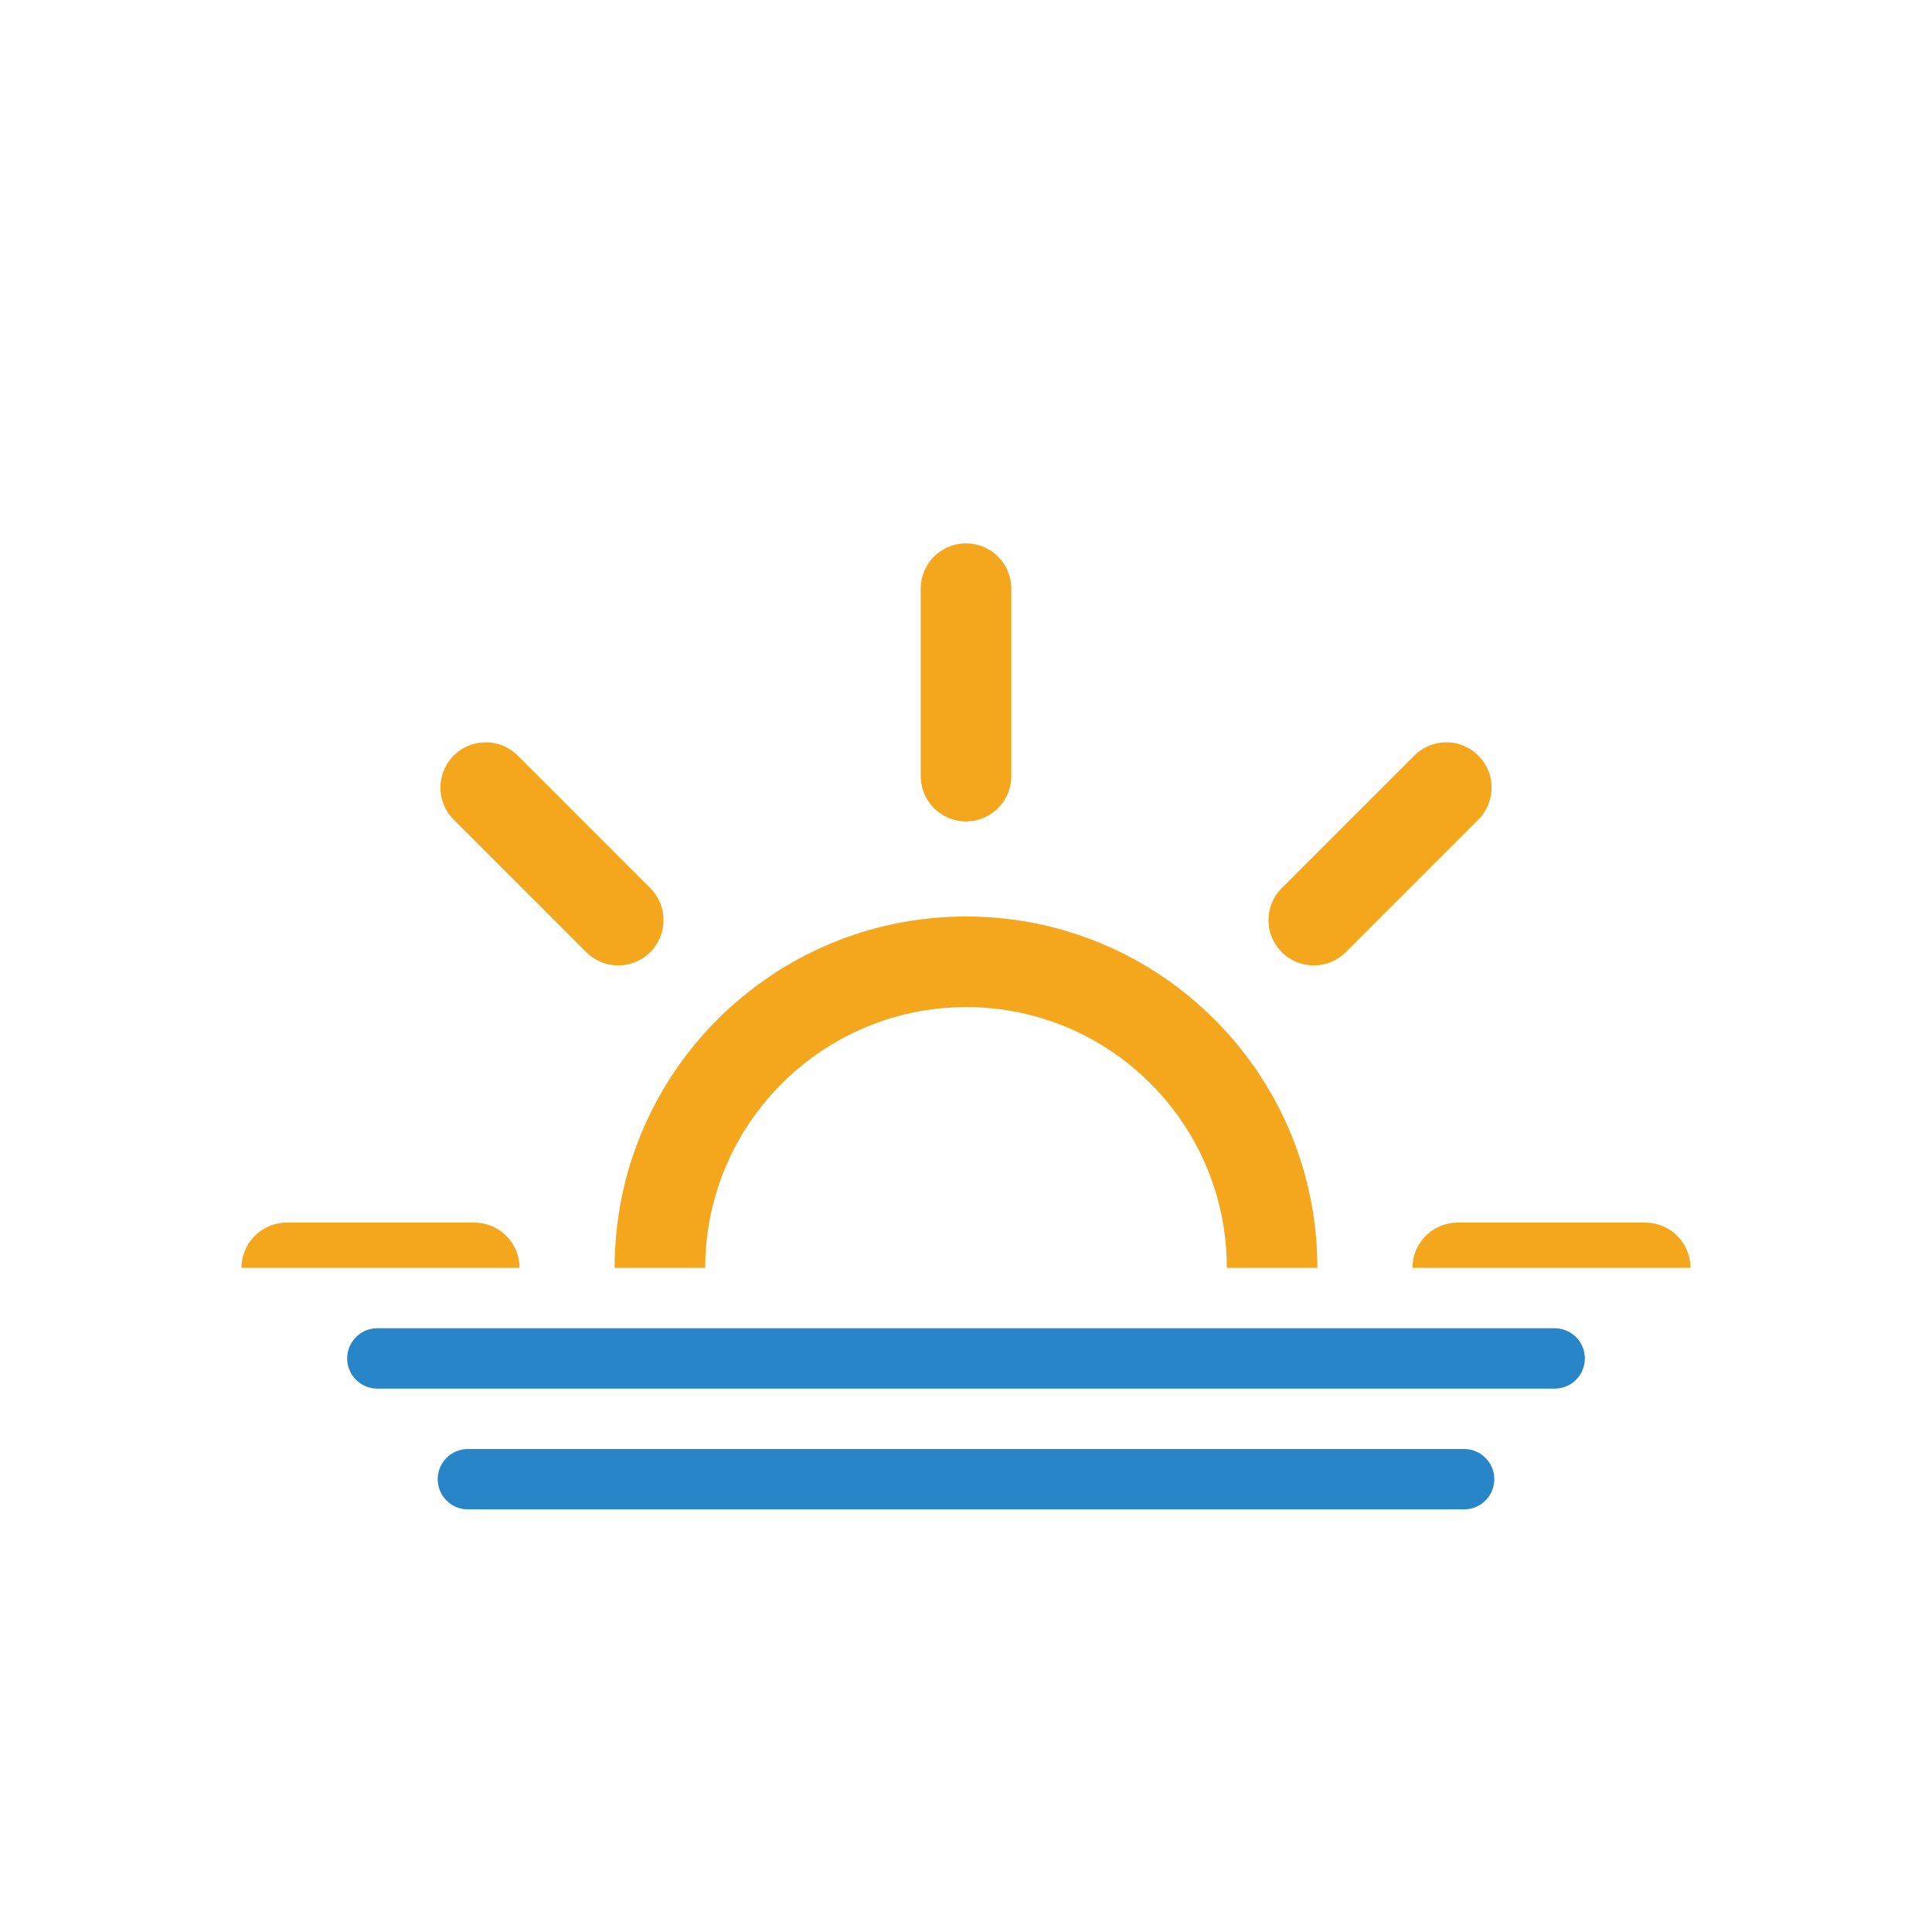
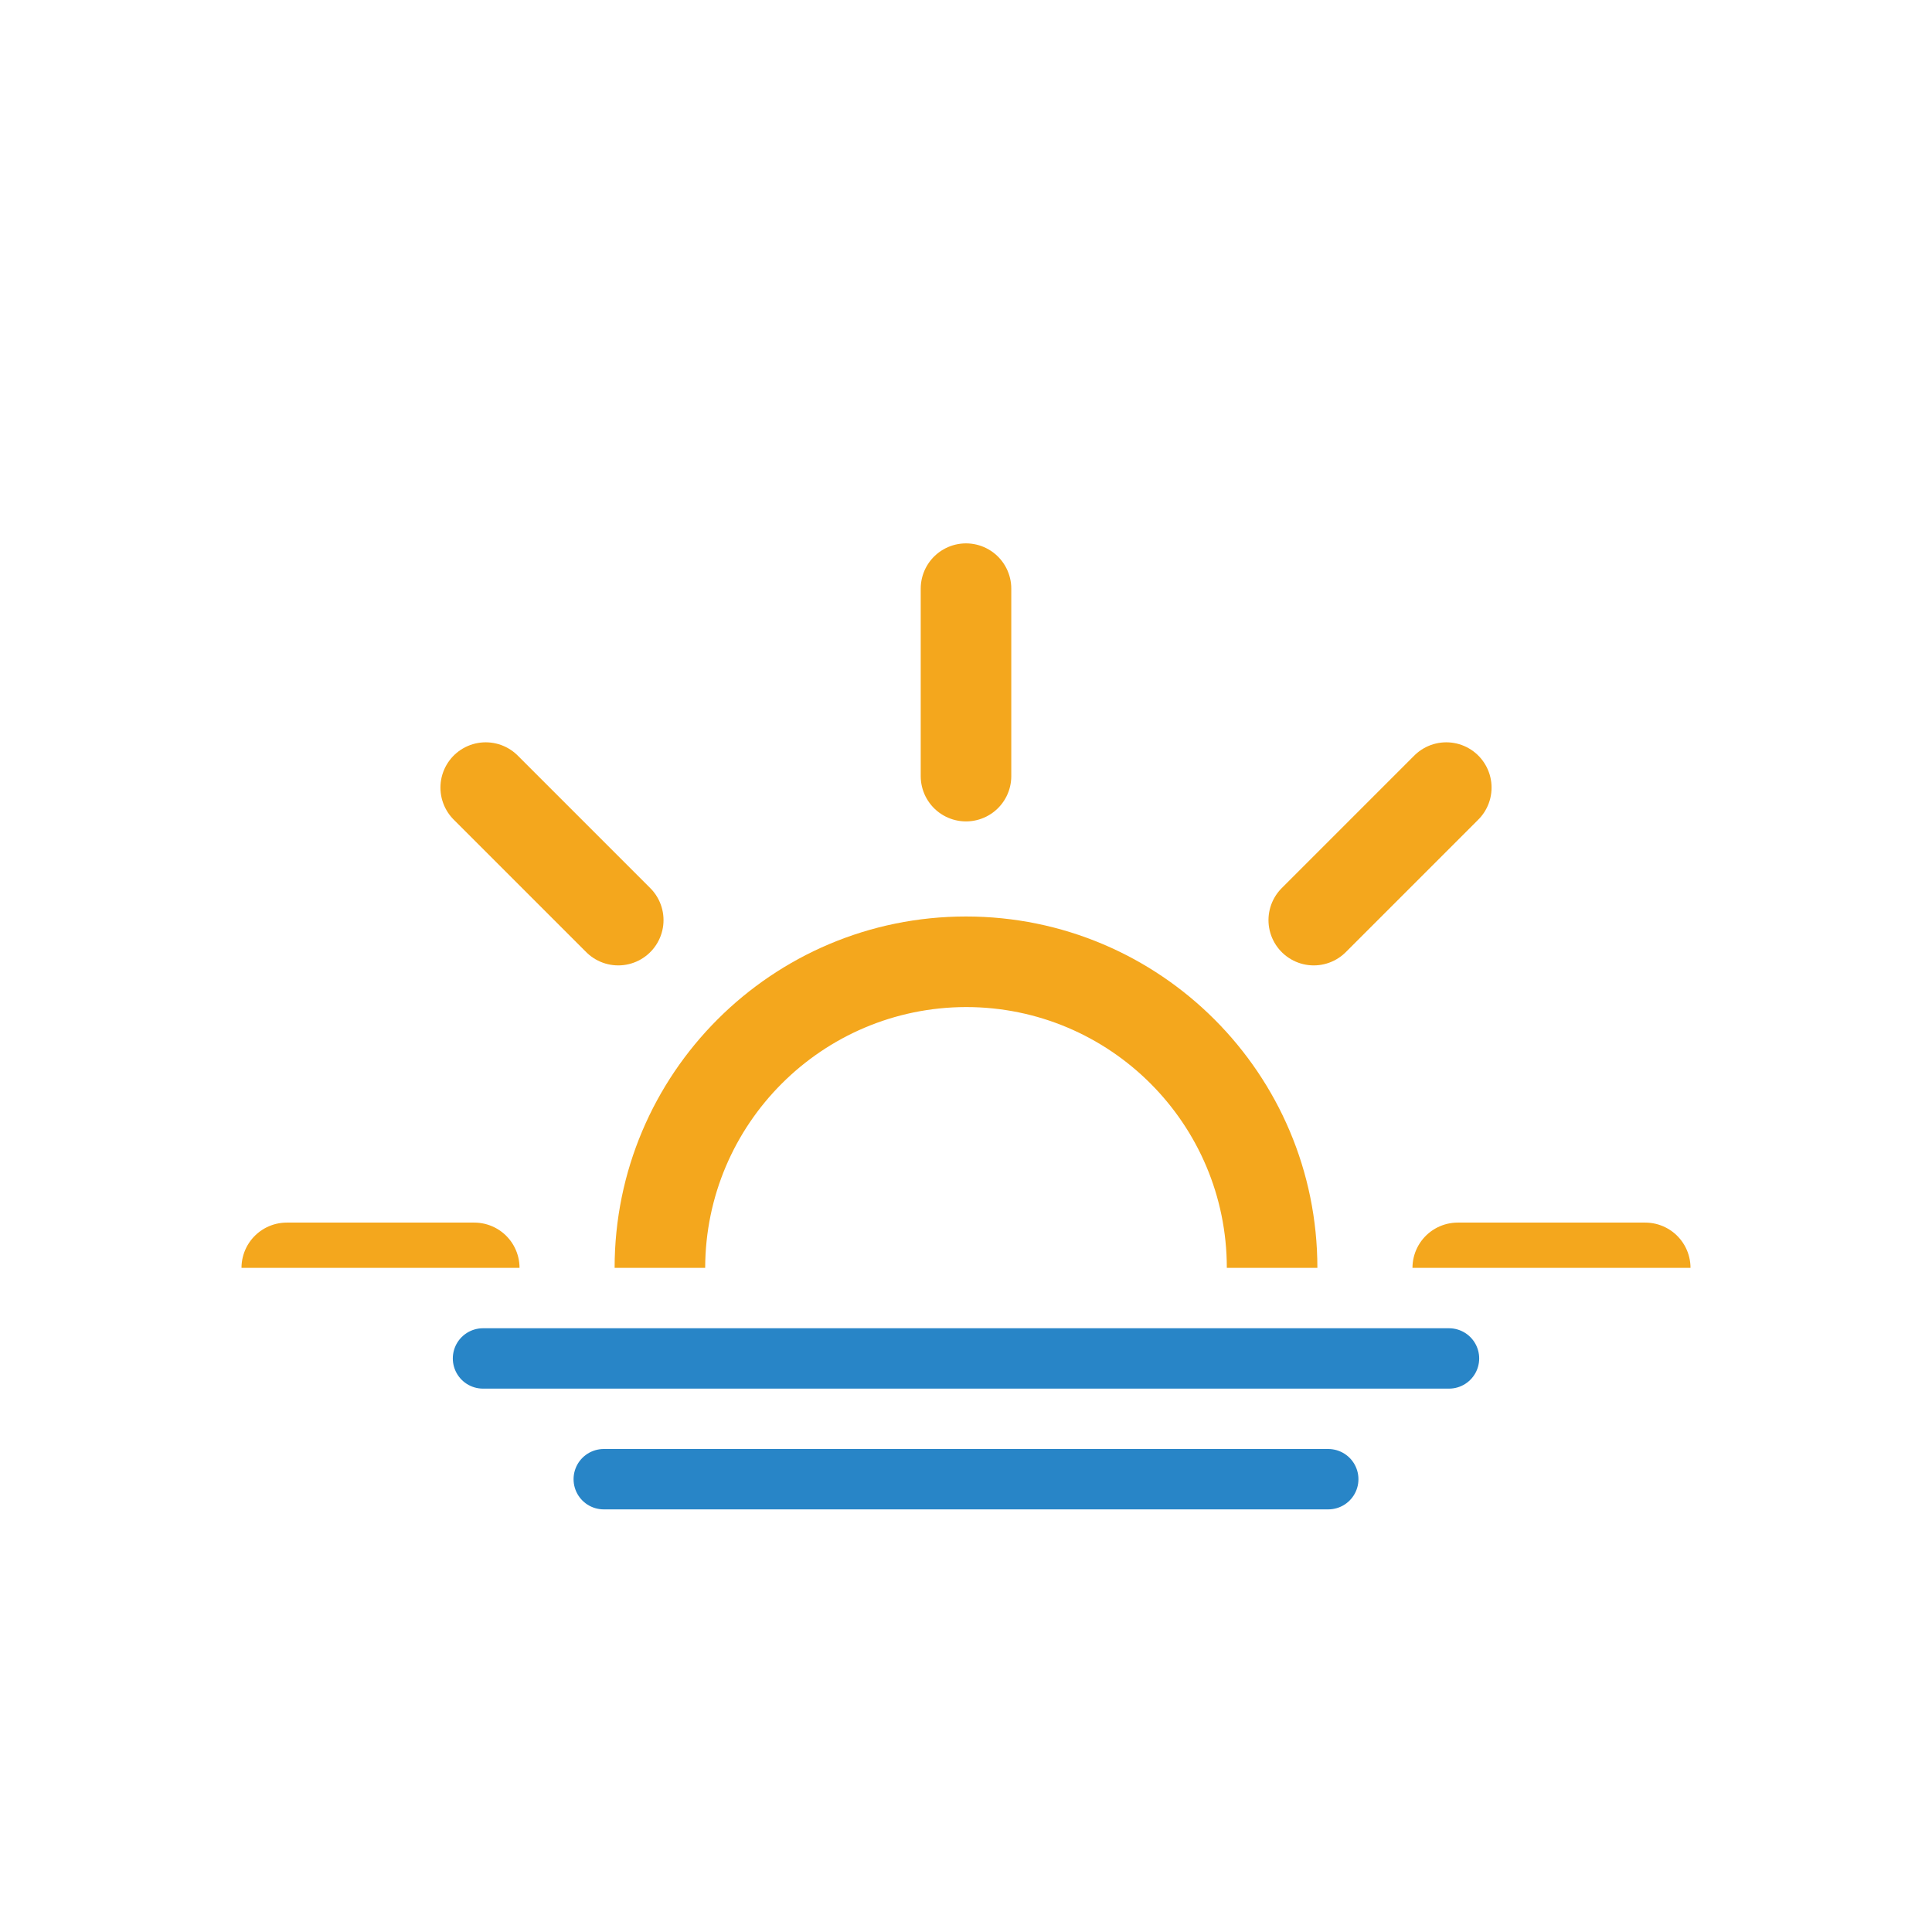
<svg xmlns="http://www.w3.org/2000/svg" viewBox="0 0 64 64">
  <defs>
    <clipPath id="a">
      <path fill="none" d="M0 6h64v36H0z" />
    </clipPath>
  </defs>
  <g clip-path="url(#a)">
    <g>
      <path fill="#f4a71d" d="M32 33.36A8.64 8.64 0 1123.36 42 8.66 8.66 0 0132 33.36m0-3A11.64 11.64 0 1043.64 42 11.64 11.64 0 0032 30.36z" />
      <path fill="none" stroke="#f4a71d" stroke-linecap="round" stroke-miterlimit="10" stroke-width="3" d="M32 25.71V19.5M32 64.5v-6.21M43.52 30.48l4.39-4.39M16.09 57.91l4.39-4.39M20.48 30.48l-4.39-4.39M47.91 57.91l-4.39-4.39M15.71 42H9.5M54.5 42h-6.21" />
      <animateTransform attributeName="transform" dur="45s" from="0 32 42" repeatCount="indefinite" to="360 32 42" type="rotate" />
    </g>
  </g>
-   <path fill="none" stroke="#2885c7" stroke-linecap="round" stroke-miterlimit="10" stroke-width="2" d="M12.5 45h39M15.5 49h33" />
+   <path fill="none" stroke="#2885c7" stroke-linecap="round" stroke-miterlimit="10" stroke-width="2" d="M16 45h32M20 49h24" />
</svg>
